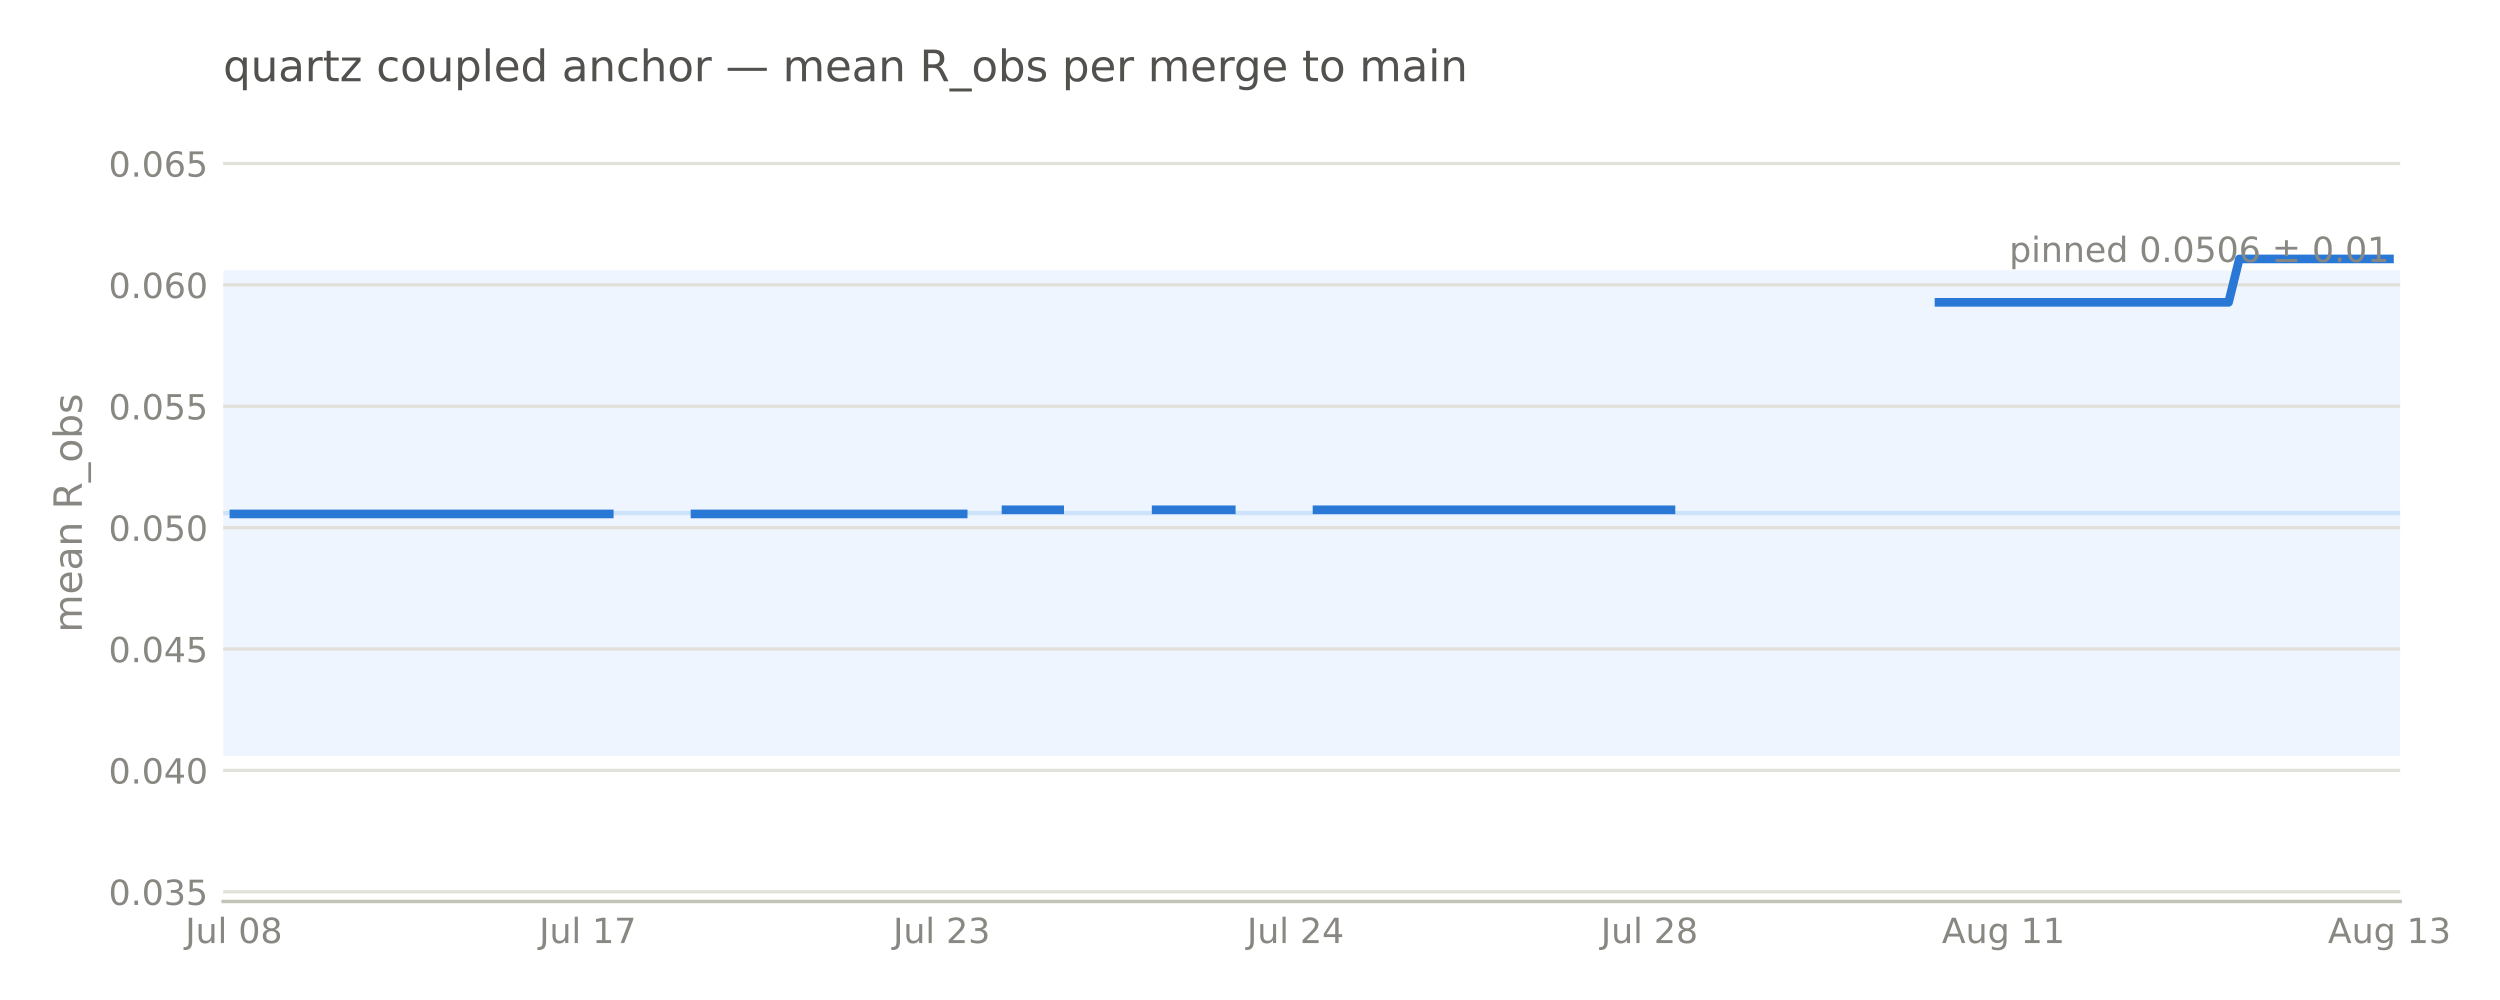
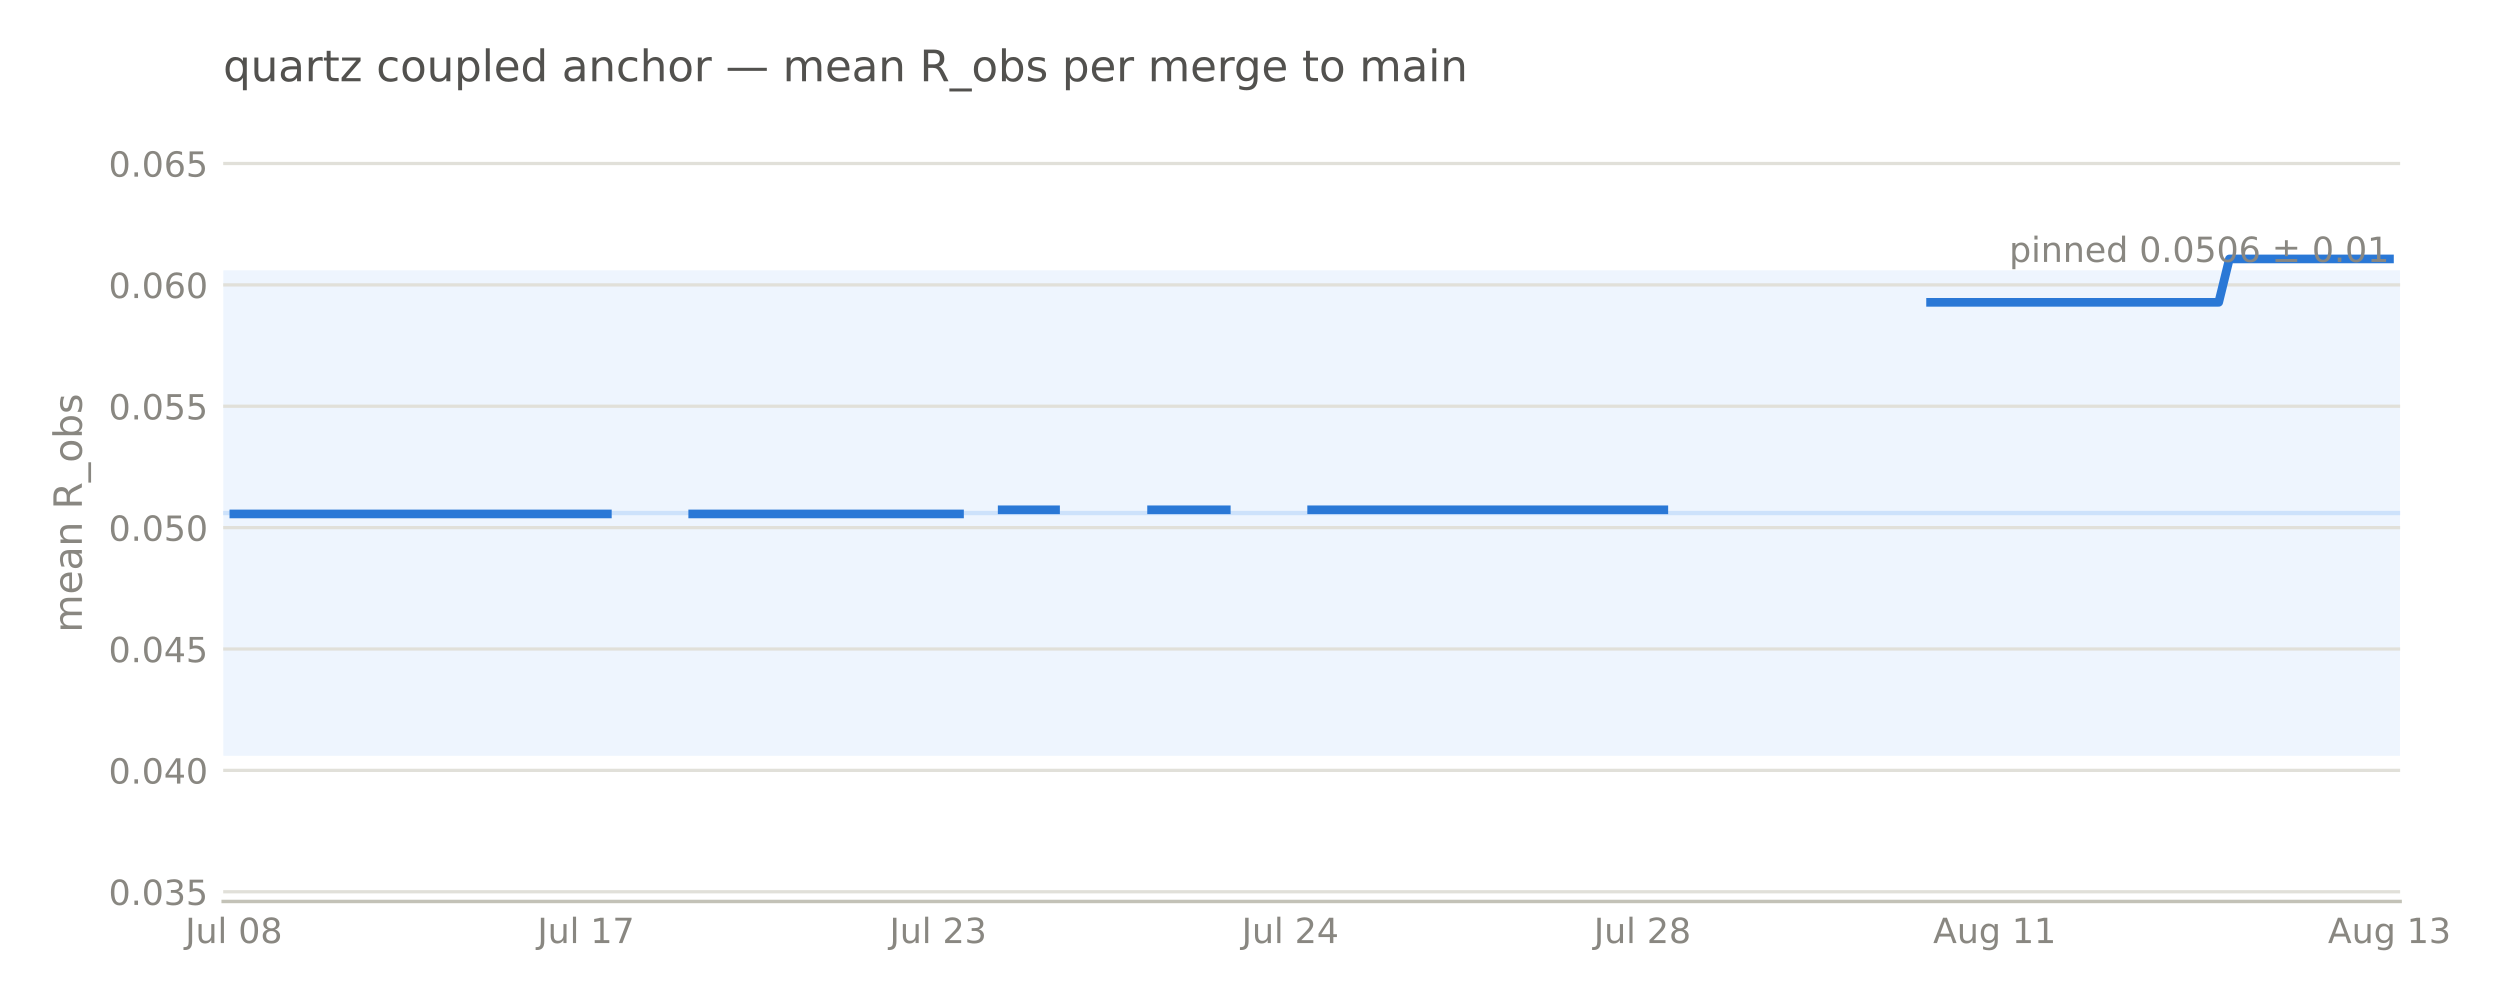
<svg xmlns="http://www.w3.org/2000/svg" width="576pt" height="230.4pt" viewBox="0 0 576 230.4" version="1.1">
  <defs>
    <style type="text/css">*{stroke-linejoin: round; stroke-linecap: butt}</style>
  </defs>
  <g id="figure_1">
    <g id="patch_1">
      <path d="M 0 230.4  L 576 230.4  L 576 0  L 0 0  L 0 230.4  z " style="fill: none; opacity: 0" />
    </g>
    <g id="axes_1">
      <g id="patch_2">
-         <path d="M 51.422 207.698  L 552.999 207.698  L 552.999 28.72  L 51.422 28.72  L 51.422 207.698  z " style="fill: none" />
+         <path d="M 51.422 207.698  L 552.988 207.698  L 552.988 28.72  L 51.422 28.72  L 51.422 207.698  z " style="fill: none" />
      </g>
      <g id="patch_3">
-         <path d="M 51.422 174.14  L 552.999 174.14  L 552.999 62.278  L 51.422 62.278  z " clip-path="url(#pf54e4b2786)" style="fill: #cde2fb; opacity: 0.35" />
+         <path d="M 51.422 174.14  L 552.988 174.14  L 552.988 62.278  L 51.422 62.278  z " clip-path="url(#pa3fb3bb3c2)" style="fill: #cde2fb; opacity: 0.35" />
      </g>
      <g id="matplotlib.axis_1">
        <g id="xtick_1">
          <g id="line2d_1" />
          <g id="text_1">
-             <text style="font-size: 8px; font-family: 'DejaVu Sans', 'Bitstream Vera Sans', 'Computer Modern Sans Serif', 'Lucida Grande', 'Verdana', 'Geneva', 'Lucid', 'Arial', 'Helvetica', 'Avant Garde', sans-serif; text-anchor: middle; fill: #898781" x="53.893" y="217.277" transform="rotate(-0 53.89293 217.2769)">Jul 08</text>
+             <text style="font-size: 8px; font-family: 'DejaVu Sans', 'Bitstream Vera Sans', 'Computer Modern Sans Serif', 'Lucida Grande', 'Verdana', 'Geneva', 'Lucid', 'Arial', 'Helvetica', 'Avant Garde', sans-serif; text-anchor: middle; fill: #898781" x="53.881" y="217.277" transform="rotate(-0 53.88077 217.2769)">Jul 08</text>
          </g>
        </g>
        <g id="xtick_2">
          <g id="line2d_2" />
          <g id="text_2">
-             <text style="font-size: 8px; font-family: 'DejaVu Sans', 'Bitstream Vera Sans', 'Computer Modern Sans Serif', 'Lucida Grande', 'Verdana', 'Geneva', 'Lucid', 'Arial', 'Helvetica', 'Avant Garde', sans-serif; text-anchor: middle; fill: #898781" x="135.43" y="217.277" transform="rotate(-0 135.4301 217.2769)">Jul 17</text>
+             <text style="font-size: 8px; font-family: 'DejaVu Sans', 'Bitstream Vera Sans', 'Computer Modern Sans Serif', 'Lucida Grande', 'Verdana', 'Geneva', 'Lucid', 'Arial', 'Helvetica', 'Avant Garde', sans-serif; text-anchor: middle; fill: #898781" x="135.016" y="217.277" transform="rotate(-0 135.0165 217.2769)">Jul 17</text>
          </g>
        </g>
        <g id="xtick_3">
          <g id="line2d_3" />
          <g id="text_3">
-             <text style="font-size: 8px; font-family: 'DejaVu Sans', 'Bitstream Vera Sans', 'Computer Modern Sans Serif', 'Lucida Grande', 'Verdana', 'Geneva', 'Lucid', 'Arial', 'Helvetica', 'Avant Garde', sans-serif; text-anchor: middle; fill: #898781" x="216.967" y="217.277" transform="rotate(-0 216.9672 217.2769)">Jul 23</text>
+             <text style="font-size: 8px; font-family: 'DejaVu Sans', 'Bitstream Vera Sans', 'Computer Modern Sans Serif', 'Lucida Grande', 'Verdana', 'Geneva', 'Lucid', 'Arial', 'Helvetica', 'Avant Garde', sans-serif; text-anchor: middle; fill: #898781" x="216.152" y="217.277" transform="rotate(-0 216.1522 217.2769)">Jul 23</text>
          </g>
        </g>
        <g id="xtick_4">
          <g id="line2d_4" />
          <g id="text_4">
-             <text style="font-size: 8px; font-family: 'DejaVu Sans', 'Bitstream Vera Sans', 'Computer Modern Sans Serif', 'Lucida Grande', 'Verdana', 'Geneva', 'Lucid', 'Arial', 'Helvetica', 'Avant Garde', sans-serif; text-anchor: middle; fill: #898781" x="298.504" y="217.277" transform="rotate(-0 298.5043 217.2769)">Jul 24</text>
+             <text style="font-size: 8px; font-family: 'DejaVu Sans', 'Bitstream Vera Sans', 'Computer Modern Sans Serif', 'Lucida Grande', 'Verdana', 'Geneva', 'Lucid', 'Arial', 'Helvetica', 'Avant Garde', sans-serif; text-anchor: middle; fill: #898781" x="297.288" y="217.277" transform="rotate(-0 297.2879 217.2769)">Jul 24</text>
          </g>
        </g>
        <g id="xtick_5">
          <g id="line2d_5" />
          <g id="text_5">
-             <text style="font-size: 8px; font-family: 'DejaVu Sans', 'Bitstream Vera Sans', 'Computer Modern Sans Serif', 'Lucida Grande', 'Verdana', 'Geneva', 'Lucid', 'Arial', 'Helvetica', 'Avant Garde', sans-serif; text-anchor: middle; fill: #898781" x="380.041" y="217.277" transform="rotate(-0 380.0415 217.2769)">Jul 28</text>
+             <text style="font-size: 8px; font-family: 'DejaVu Sans', 'Bitstream Vera Sans', 'Computer Modern Sans Serif', 'Lucida Grande', 'Verdana', 'Geneva', 'Lucid', 'Arial', 'Helvetica', 'Avant Garde', sans-serif; text-anchor: middle; fill: #898781" x="378.424" y="217.277" transform="rotate(-0 378.4236 217.2769)">Jul 28</text>
          </g>
        </g>
        <g id="xtick_6">
          <g id="line2d_6" />
          <g id="text_6">
-             <text style="font-size: 8px; font-family: 'DejaVu Sans', 'Bitstream Vera Sans', 'Computer Modern Sans Serif', 'Lucida Grande', 'Verdana', 'Geneva', 'Lucid', 'Arial', 'Helvetica', 'Avant Garde', sans-serif; text-anchor: middle; fill: #898781" x="461.579" y="217.276" transform="rotate(-0 461.5786 217.2763)">Aug 11</text>
+             <text style="font-size: 8px; font-family: 'DejaVu Sans', 'Bitstream Vera Sans', 'Computer Modern Sans Serif', 'Lucida Grande', 'Verdana', 'Geneva', 'Lucid', 'Arial', 'Helvetica', 'Avant Garde', sans-serif; text-anchor: middle; fill: #898781" x="459.559" y="217.276" transform="rotate(-0 459.5593 217.2763)">Aug 11</text>
          </g>
        </g>
        <g id="xtick_7">
          <g id="line2d_7" />
          <g id="text_7">
-             <text style="font-size: 8px; font-family: 'DejaVu Sans', 'Bitstream Vera Sans', 'Computer Modern Sans Serif', 'Lucida Grande', 'Verdana', 'Geneva', 'Lucid', 'Arial', 'Helvetica', 'Avant Garde', sans-serif; text-anchor: middle; fill: #898781" x="550.528" y="217.276" transform="rotate(-0 550.5282 217.2763)">Aug 13</text>
+             <text style="font-size: 8px; font-family: 'DejaVu Sans', 'Bitstream Vera Sans', 'Computer Modern Sans Serif', 'Lucida Grande', 'Verdana', 'Geneva', 'Lucid', 'Arial', 'Helvetica', 'Avant Garde', sans-serif; text-anchor: middle; fill: #898781" x="550.53" y="217.276" transform="rotate(-0 550.5296 217.2763)">Aug 13</text>
          </g>
        </g>
      </g>
      <g id="matplotlib.axis_2">
        <g id="ytick_1">
          <g id="line2d_8">
-             <path d="M 51.422 205.461  L 552.999 205.461  " clip-path="url(#pf54e4b2786)" style="fill: none; stroke: #e1e0d9; stroke-width: 0.75; stroke-linecap: square" />
+             <path d="M 51.422 205.461  L 552.988 205.461  " clip-path="url(#pa3fb3bb3c2)" style="fill: none; stroke: #e1e0d9; stroke-width: 0.75; stroke-linecap: square" />
          </g>
          <g id="line2d_9" />
          <g id="text_8">
            <text style="font-size: 8px; font-family: 'DejaVu Sans', 'Bitstream Vera Sans', 'Computer Modern Sans Serif', 'Lucida Grande', 'Verdana', 'Geneva', 'Lucid', 'Arial', 'Helvetica', 'Avant Garde', sans-serif; text-anchor: end; fill: #898781" x="47.922" y="208.5" transform="rotate(-0 47.92211 208.5)">0.035</text>
          </g>
        </g>
        <g id="ytick_2">
          <g id="line2d_10">
-             <path d="M 51.422 177.496  L 552.999 177.496  " clip-path="url(#pf54e4b2786)" style="fill: none; stroke: #e1e0d9; stroke-width: 0.75; stroke-linecap: square" />
+             <path d="M 51.422 177.496  L 552.988 177.496  " clip-path="url(#pa3fb3bb3c2)" style="fill: none; stroke: #e1e0d9; stroke-width: 0.75; stroke-linecap: square" />
          </g>
          <g id="line2d_11" />
          <g id="text_9">
            <text style="font-size: 8px; font-family: 'DejaVu Sans', 'Bitstream Vera Sans', 'Computer Modern Sans Serif', 'Lucida Grande', 'Verdana', 'Geneva', 'Lucid', 'Arial', 'Helvetica', 'Avant Garde', sans-serif; text-anchor: end; fill: #898781" x="47.922" y="180.535" transform="rotate(-0 47.92211 180.5346)">0.040</text>
          </g>
        </g>
        <g id="ytick_3">
          <g id="line2d_12">
-             <path d="M 51.422 149.53  L 552.999 149.53  " clip-path="url(#pf54e4b2786)" style="fill: none; stroke: #e1e0d9; stroke-width: 0.75; stroke-linecap: square" />
+             <path d="M 51.422 149.53  L 552.988 149.53  " clip-path="url(#pa3fb3bb3c2)" style="fill: none; stroke: #e1e0d9; stroke-width: 0.75; stroke-linecap: square" />
          </g>
          <g id="line2d_13" />
          <g id="text_10">
            <text style="font-size: 8px; font-family: 'DejaVu Sans', 'Bitstream Vera Sans', 'Computer Modern Sans Serif', 'Lucida Grande', 'Verdana', 'Geneva', 'Lucid', 'Arial', 'Helvetica', 'Avant Garde', sans-serif; text-anchor: end; fill: #898781" x="47.922" y="152.569" transform="rotate(-0 47.92211 152.5693)">0.045</text>
          </g>
        </g>
        <g id="ytick_4">
          <g id="line2d_14">
-             <path d="M 51.422 121.565  L 552.999 121.565  " clip-path="url(#pf54e4b2786)" style="fill: none; stroke: #e1e0d9; stroke-width: 0.75; stroke-linecap: square" />
+             <path d="M 51.422 121.565  L 552.988 121.565  " clip-path="url(#pa3fb3bb3c2)" style="fill: none; stroke: #e1e0d9; stroke-width: 0.75; stroke-linecap: square" />
          </g>
          <g id="line2d_15" />
          <g id="text_11">
            <text style="font-size: 8px; font-family: 'DejaVu Sans', 'Bitstream Vera Sans', 'Computer Modern Sans Serif', 'Lucida Grande', 'Verdana', 'Geneva', 'Lucid', 'Arial', 'Helvetica', 'Avant Garde', sans-serif; text-anchor: end; fill: #898781" x="47.922" y="124.604" transform="rotate(-0 47.92211 124.604)">0.050</text>
          </g>
        </g>
        <g id="ytick_5">
          <g id="line2d_16">
-             <path d="M 51.422 93.6  L 552.999 93.6  " clip-path="url(#pf54e4b2786)" style="fill: none; stroke: #e1e0d9; stroke-width: 0.75; stroke-linecap: square" />
+             <path d="M 51.422 93.6  L 552.988 93.6  " clip-path="url(#pa3fb3bb3c2)" style="fill: none; stroke: #e1e0d9; stroke-width: 0.75; stroke-linecap: square" />
          </g>
          <g id="line2d_17" />
          <g id="text_12">
            <text style="font-size: 8px; font-family: 'DejaVu Sans', 'Bitstream Vera Sans', 'Computer Modern Sans Serif', 'Lucida Grande', 'Verdana', 'Geneva', 'Lucid', 'Arial', 'Helvetica', 'Avant Garde', sans-serif; text-anchor: end; fill: #898781" x="47.922" y="96.639" transform="rotate(-0 47.92211 96.63863)">0.055</text>
          </g>
        </g>
        <g id="ytick_6">
          <g id="line2d_18">
-             <path d="M 51.422 65.634  L 552.999 65.634  " clip-path="url(#pf54e4b2786)" style="fill: none; stroke: #e1e0d9; stroke-width: 0.75; stroke-linecap: square" />
+             <path d="M 51.422 65.634  L 552.988 65.634  " clip-path="url(#pa3fb3bb3c2)" style="fill: none; stroke: #e1e0d9; stroke-width: 0.75; stroke-linecap: square" />
          </g>
          <g id="line2d_19" />
          <g id="text_13">
            <text style="font-size: 8px; font-family: 'DejaVu Sans', 'Bitstream Vera Sans', 'Computer Modern Sans Serif', 'Lucida Grande', 'Verdana', 'Geneva', 'Lucid', 'Arial', 'Helvetica', 'Avant Garde', sans-serif; text-anchor: end; fill: #898781" x="47.922" y="68.673" transform="rotate(-0 47.92211 68.6733)">0.060</text>
          </g>
        </g>
        <g id="ytick_7">
          <g id="line2d_20">
-             <path d="M 51.422 37.669  L 552.999 37.669  " clip-path="url(#pf54e4b2786)" style="fill: none; stroke: #e1e0d9; stroke-width: 0.75; stroke-linecap: square" />
+             <path d="M 51.422 37.669  L 552.988 37.669  " clip-path="url(#pa3fb3bb3c2)" style="fill: none; stroke: #e1e0d9; stroke-width: 0.75; stroke-linecap: square" />
          </g>
          <g id="line2d_21" />
          <g id="text_14">
            <text style="font-size: 8px; font-family: 'DejaVu Sans', 'Bitstream Vera Sans', 'Computer Modern Sans Serif', 'Lucida Grande', 'Verdana', 'Geneva', 'Lucid', 'Arial', 'Helvetica', 'Avant Garde', sans-serif; text-anchor: end; fill: #898781" x="47.922" y="40.708" transform="rotate(-0 47.92211 40.70797)">0.065</text>
          </g>
        </g>
        <g id="text_15">
          <text style="font-size: 9px; font-family: 'DejaVu Sans', 'Bitstream Vera Sans', 'Computer Modern Sans Serif', 'Lucida Grande', 'Verdana', 'Geneva', 'Lucid', 'Arial', 'Helvetica', 'Avant Garde', sans-serif; text-anchor: middle; fill: #898781" x="18.858" y="118.209" transform="rotate(-90 18.8575 118.2091)">mean R_obs</text>
        </g>
      </g>
      <g id="line2d_22">
-         <path d="M 51.422 118.209  L 552.999 118.209  " clip-path="url(#pf54e4b2786)" style="fill: none; stroke: #cde2fb; stroke-linecap: square" />
+         <path d="M 51.422 118.209  L 552.988 118.209  " clip-path="url(#pa3fb3bb3c2)" style="fill: none; stroke: #cde2fb; stroke-linecap: square" />
      </g>
      <g id="patch_4">
-         <path d="M 51.422 207.698  L 552.999 207.698  " style="fill: none; stroke: #c3c2b7; stroke-width: 0.8; stroke-linejoin: miter; stroke-linecap: square" />
+         <path d="M 51.422 207.698  L 552.988 207.698  " style="fill: none; stroke: #c3c2b7; stroke-width: 0.8; stroke-linejoin: miter; stroke-linecap: square" />
      </g>
      <g id="line2d_23">
-         <path d="M 53.893 118.409  L 140.372 118.409  M 160.138 118.409  L 221.909 118.409  M 231.792 117.455  L 244.146 117.455  M 266.384 117.455  L 283.679 117.455  M 303.446 117.455  L 384.983 117.455  M 446.754 69.652  L 513.466 69.652  L 515.937 59.661  L 550.528 59.661  L 550.528 59.661  " clip-path="url(#pf54e4b2786)" style="fill: none; stroke: #2a78d6; stroke-width: 2; stroke-linecap: square" />
+         <path d="M 53.881 118.409  L 139.934 118.409  M 159.603 118.409  L 221.069 118.409  M 230.904 117.455  L 243.197 117.455  M 265.325 117.455  L 282.536 117.455  M 302.205 117.455  L 383.341 117.455  M 444.807 69.652  L 511.191 69.652  L 513.65 59.661  L 550.53 59.661  L 550.53 59.661  " clip-path="url(#pa3fb3bb3c2)" style="fill: none; stroke: #2a78d6; stroke-width: 2; stroke-linecap: square" />
      </g>
      <g id="text_16">
-         <text style="font-size: 8px; font-family: 'DejaVu Sans', 'Bitstream Vera Sans', 'Computer Modern Sans Serif', 'Lucida Grande', 'Verdana', 'Geneva', 'Lucid', 'Arial', 'Helvetica', 'Avant Garde', sans-serif; text-anchor: end; fill: #898781" x="550.491" y="60.357" transform="rotate(-0 550.4911 60.35652)">pinned 0.0506 ± 0.01</text>
+         <text style="font-size: 8px; font-family: 'DejaVu Sans', 'Bitstream Vera Sans', 'Computer Modern Sans Serif', 'Lucida Grande', 'Verdana', 'Geneva', 'Lucid', 'Arial', 'Helvetica', 'Avant Garde', sans-serif; text-anchor: end; fill: #898781" x="550.48" y="60.357" transform="rotate(-0 550.4804 60.35652)">pinned 0.0506 ± 0.01</text>
      </g>
      <g id="text_17">
        <text style="font-size: 10px; font-family: 'DejaVu Sans', 'Bitstream Vera Sans', 'Computer Modern Sans Serif', 'Lucida Grande', 'Verdana', 'Geneva', 'Lucid', 'Arial', 'Helvetica', 'Avant Garde', sans-serif; text-anchor: start; fill: #52514e" x="51.422" y="18.72" transform="rotate(-0 51.42211 18.72)">quartz coupled anchor — mean R_obs per merge to main</text>
      </g>
    </g>
  </g>
  <defs>
-     <clipPath id="pf54e4b2786">
-       <rect x="51.422" y="28.72" width="501.577" height="178.978" />
+     <clipPath id="pa3fb3bb3c2">
+       <rect x="51.422" y="28.72" width="501.566" height="178.978" />
    </clipPath>
  </defs>
</svg>
